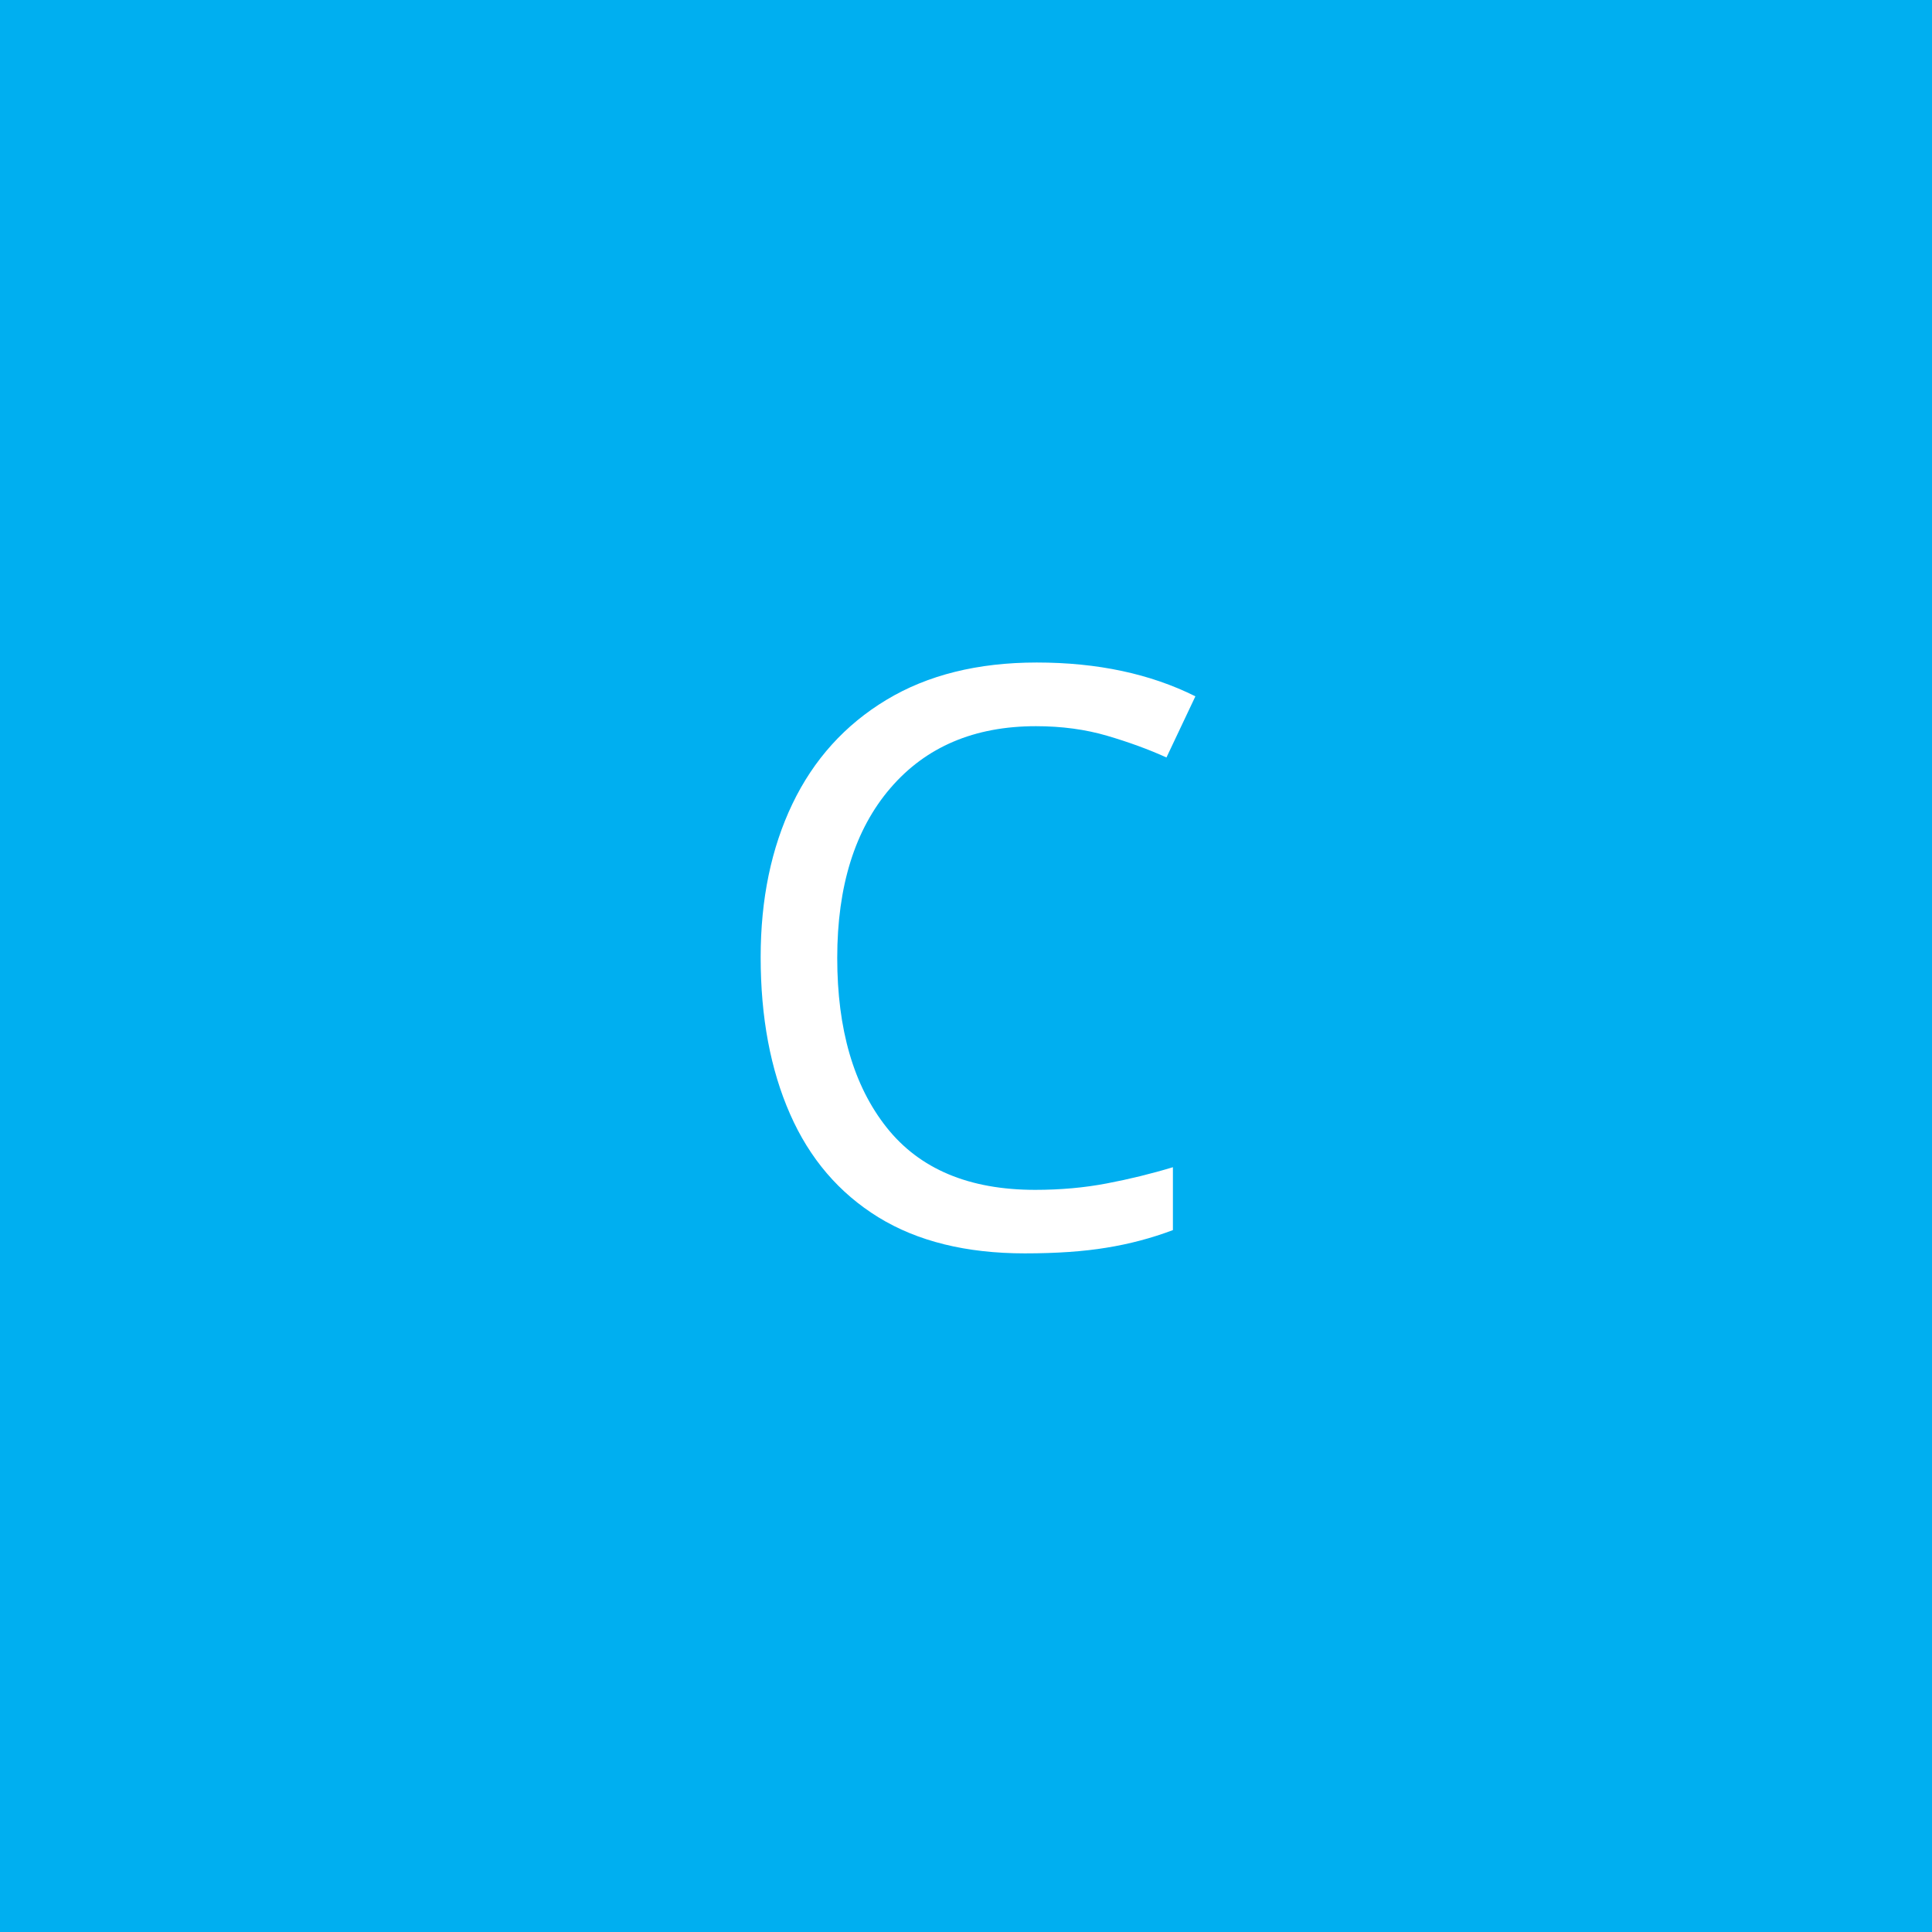
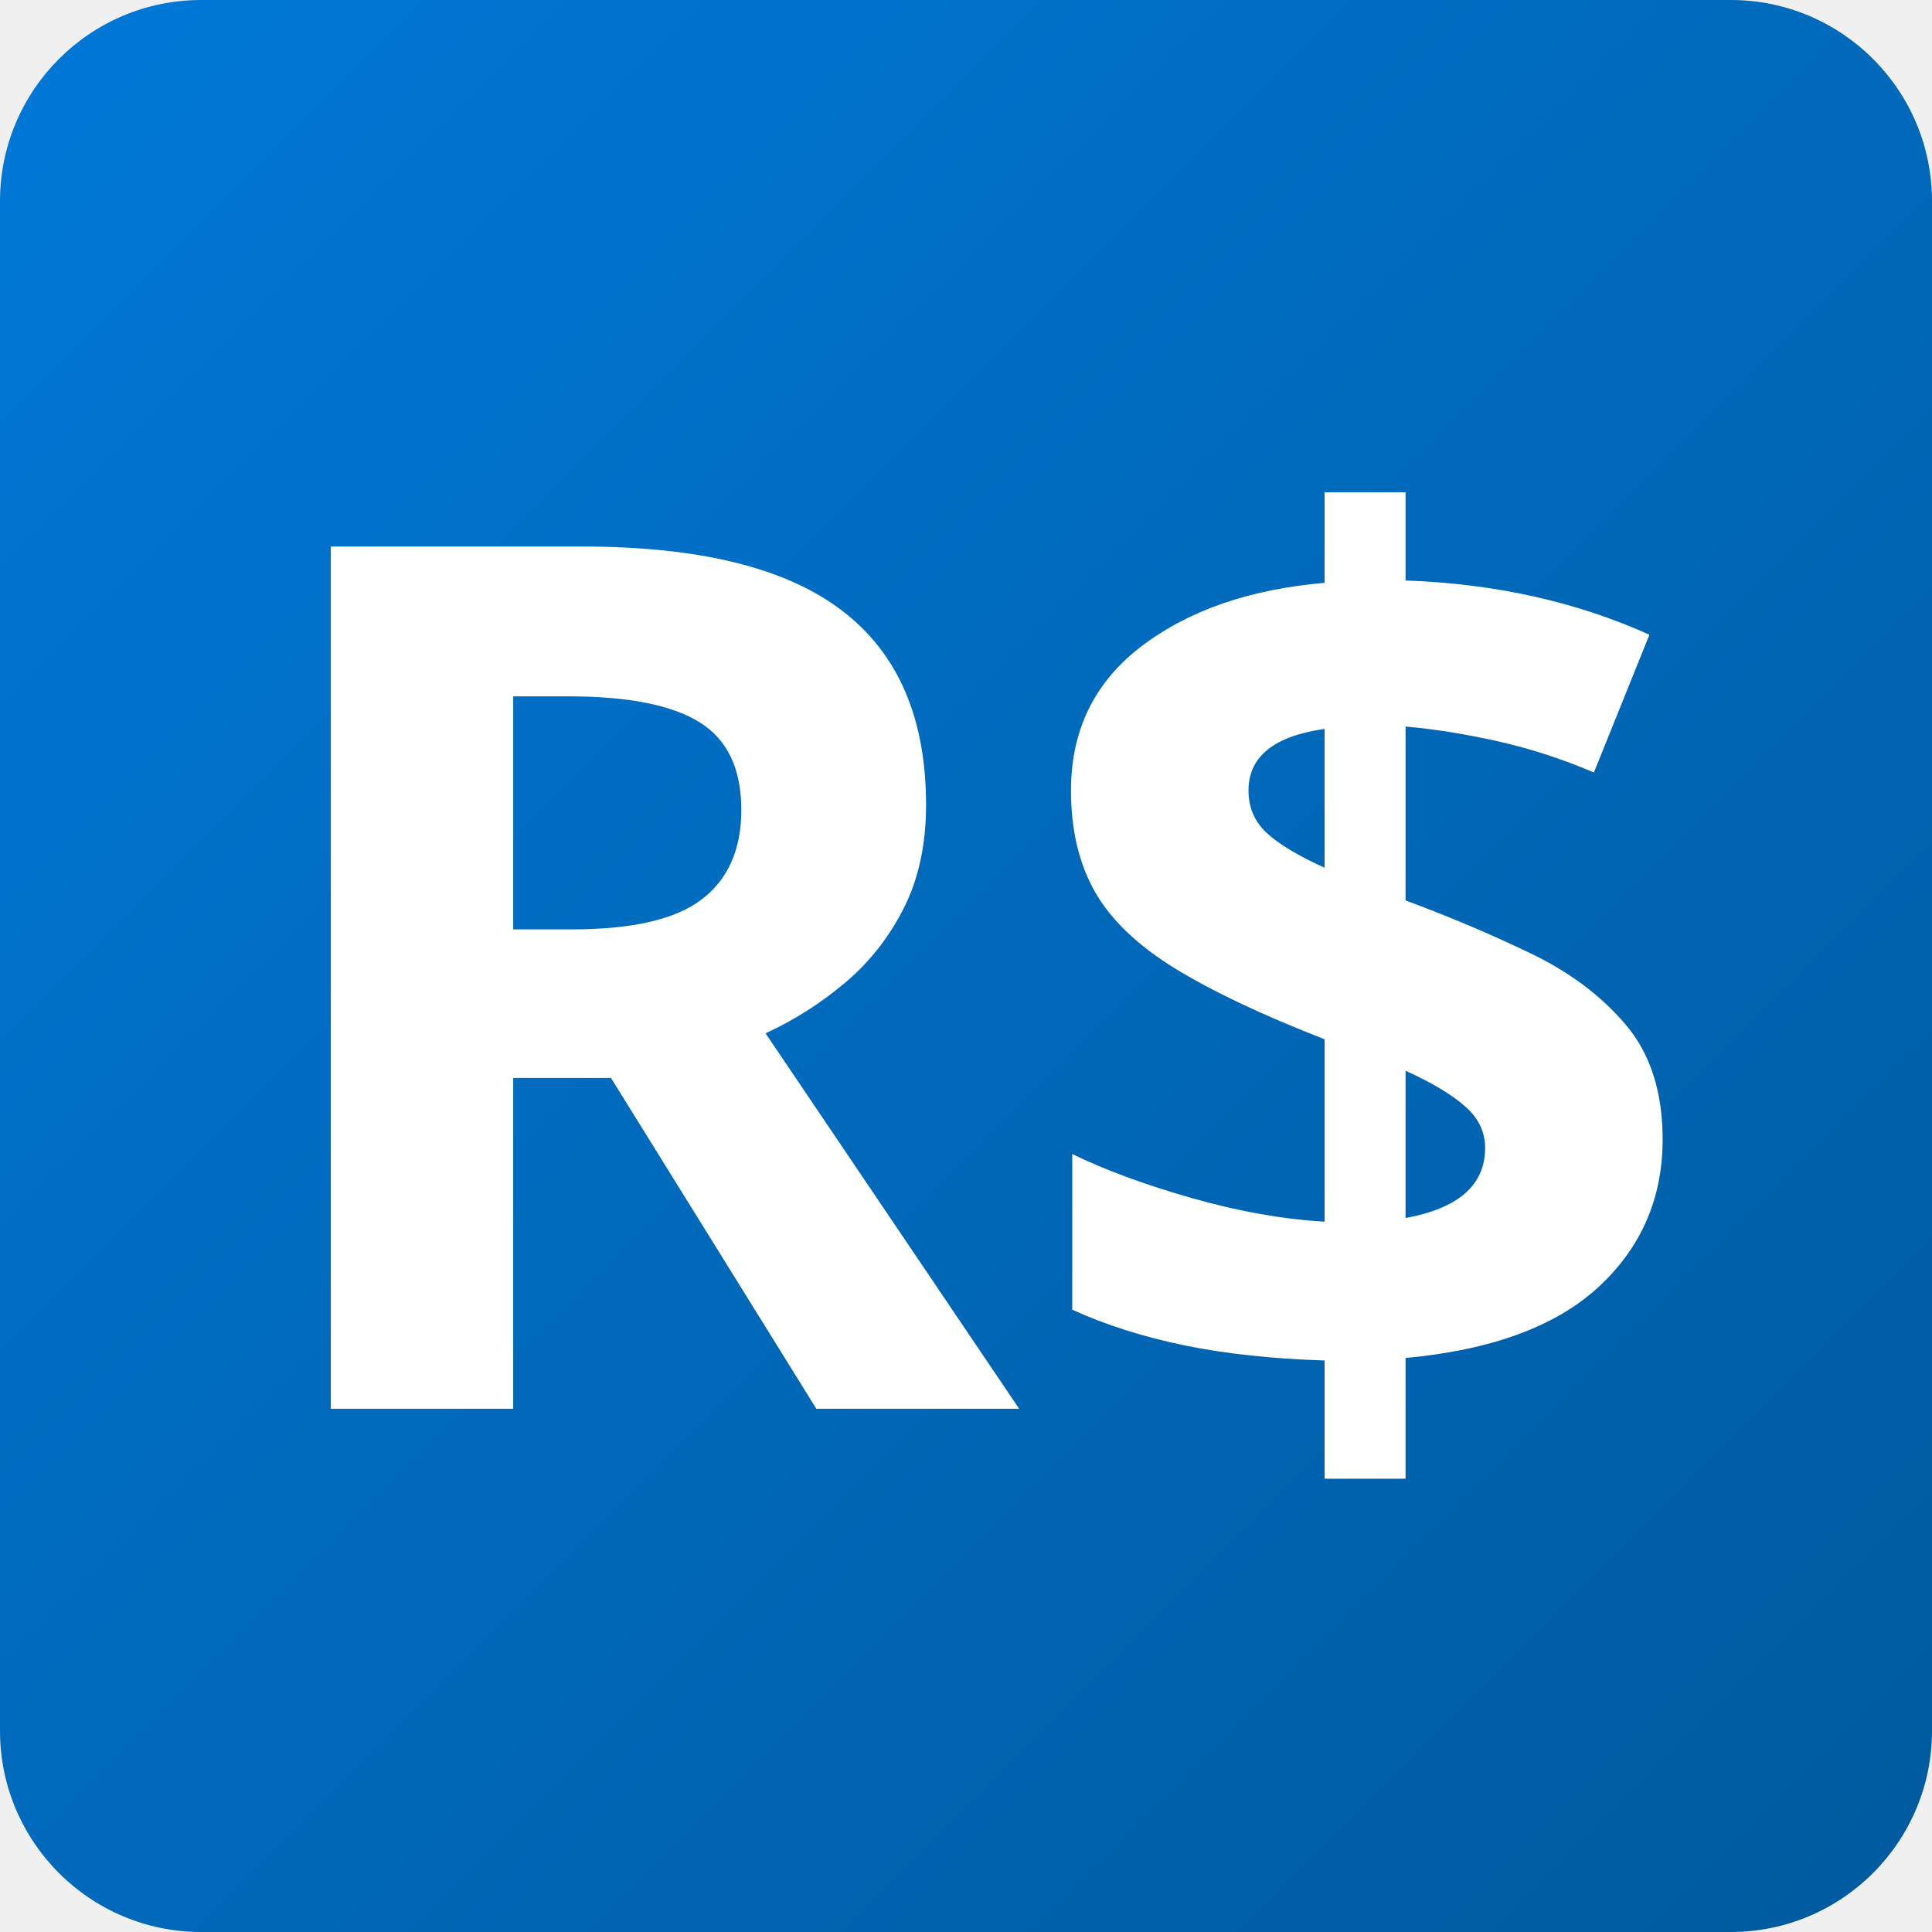
<svg xmlns="http://www.w3.org/2000/svg" width="192" height="192">
-   <rect width="192" height="192" fill="#00aff0" />
-   <text x="50%" y="50%" dominant-baseline="middle" text-anchor="middle" font-family="Segoe UI, sans-serif" font-size="80" font-weight="300" fill="white">C</text>
+   <defs>
+     <linearGradient id="bgGradient" x1="0%" y1="0%" x2="100%" y2="100%">
+       <stop offset="0%" style="stop-color:#0078D7;stop-opacity:1" />
+       <stop offset="100%" style="stop-color:#005A9E;stop-opacity:1" />
+     </linearGradient>
+   </defs>
+   <rect width="192" height="192" fill="url(#bgGradient)" rx="20" />
+   <text x="96" y="140" text-anchor="middle" font-family="Segoe UI, sans-serif" font-size="120" font-weight="700" fill="white">R$</text>
</svg>
